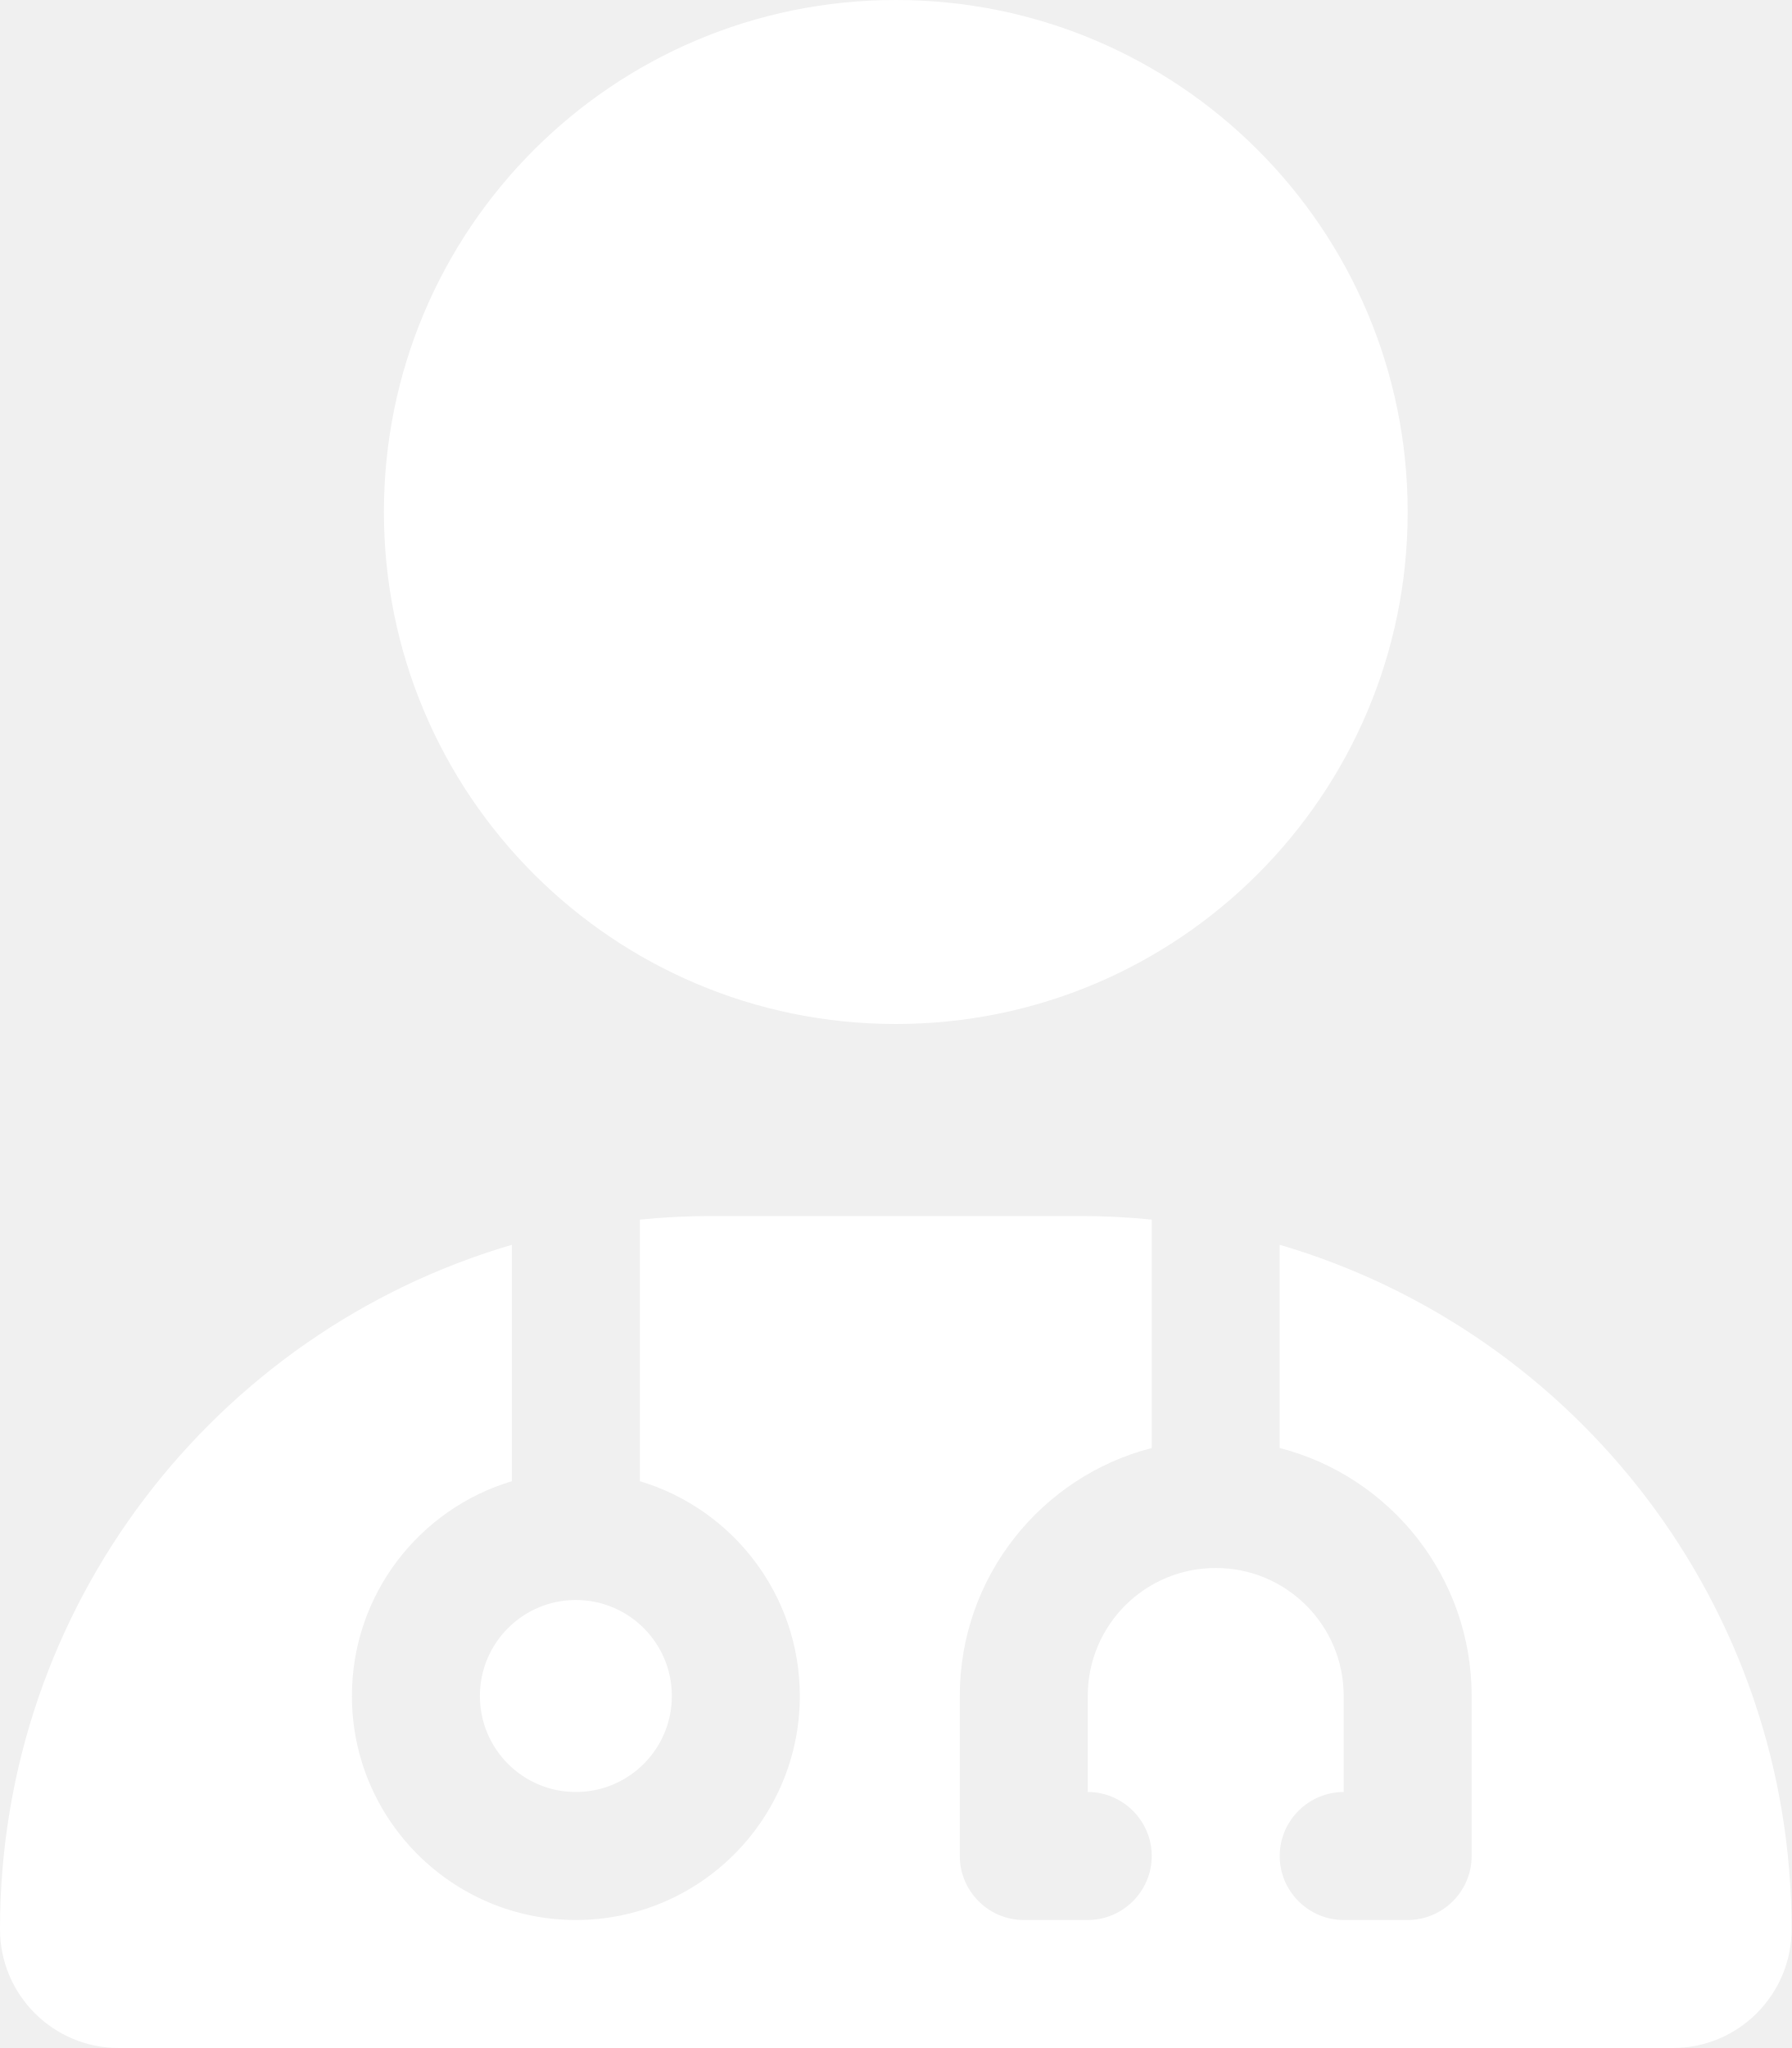
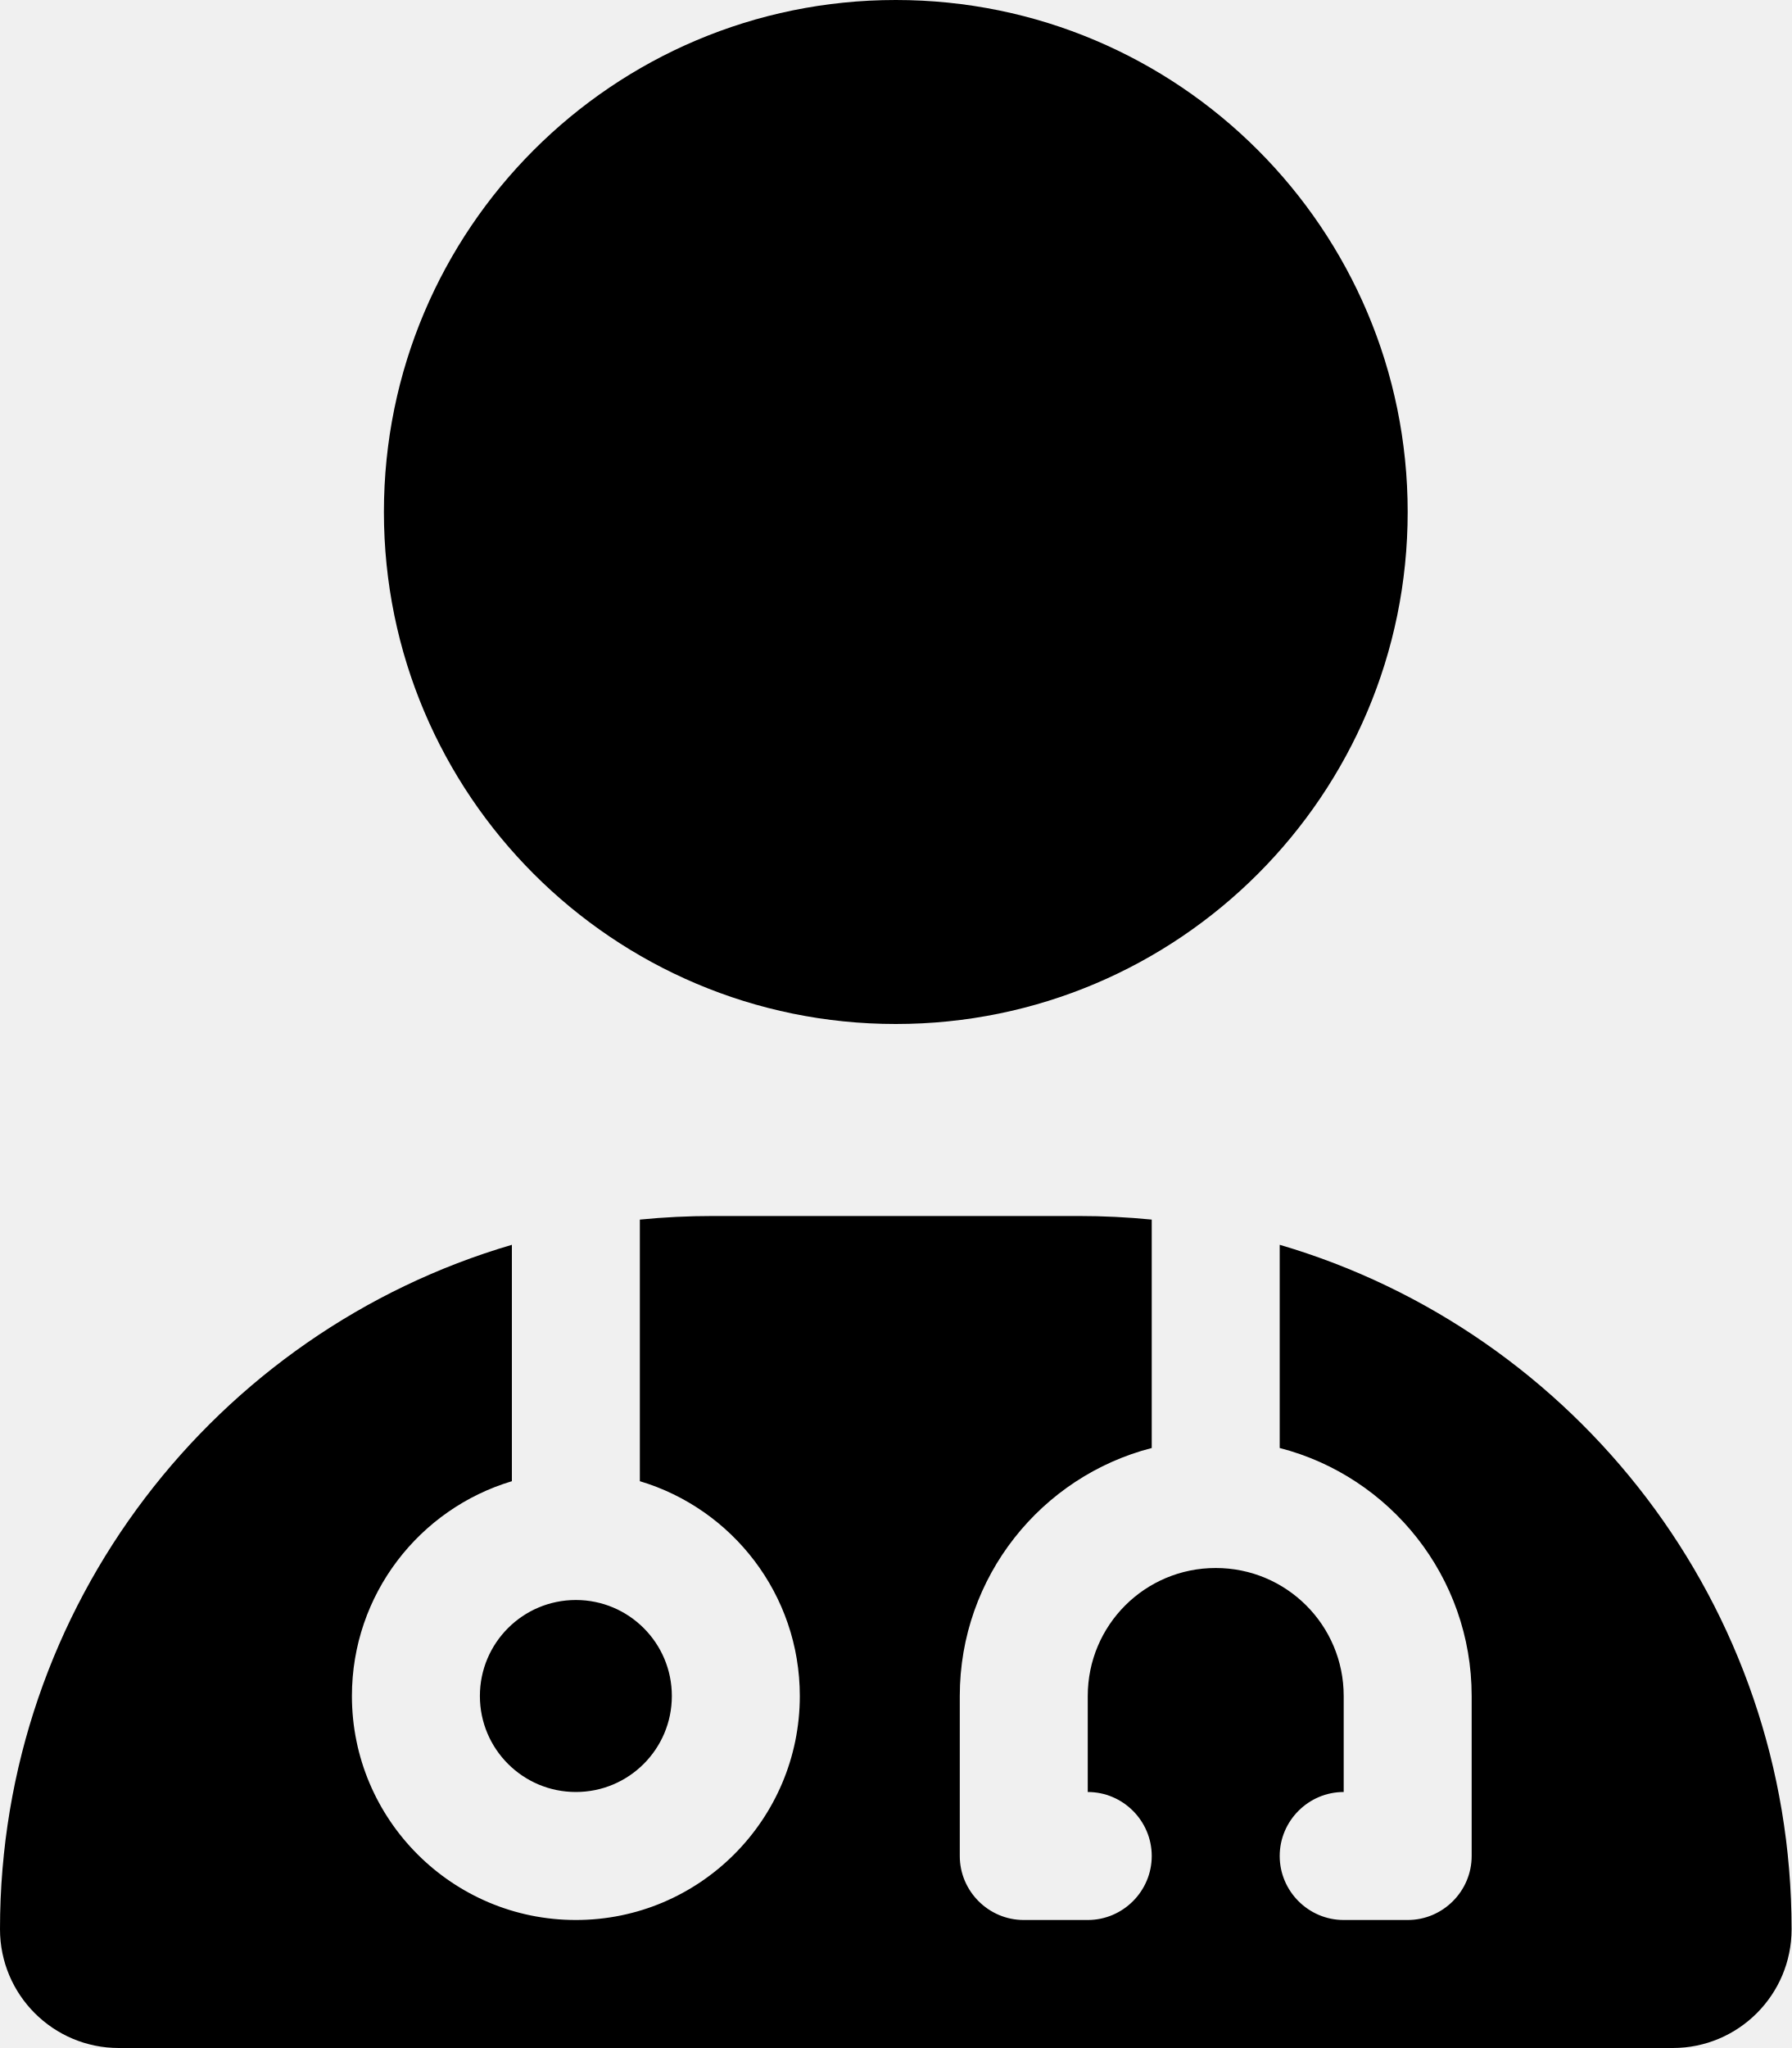
<svg xmlns="http://www.w3.org/2000/svg" viewBox="0 0 448 512">
-   <path fill="#ffffff" d="M224 256A128 128 0 1 0 224 0a128 128 0 1 0 0 256zm-96 55.2C54 332.9 0 401.3 0 482.3C0 498.7 13.3 512 29.7 512l388.6 0c16.4 0 29.7-13.3 29.7-29.7c0-81-54-149.4-128-171.1l0 50.8c27.6 7.1 48 32.2 48 62l0 40c0 8.8-7.2 16-16 16l-16 0c-8.8 0-16-7.2-16-16s7.2-16 16-16l0-24c0-17.7-14.3-32-32-32s-32 14.3-32 32l0 24c8.8 0 16 7.2 16 16s-7.2 16-16 16l-16 0c-8.8 0-16-7.2-16-16l0-40c0-29.8 20.4-54.9 48-62l0-57.1c-6-.6-12.1-.9-18.3-.9l-91.4 0c-6.2 0-12.3 .3-18.3 .9l0 65.4c23.1 6.9 40 28.3 40 53.7c0 30.9-25.1 56-56 56s-56-25.1-56-56c0-25.4 16.9-46.8 40-53.7l0-59.1zM144 448a24 24 0 1 0 0-48 24 24 0 1 0 0 48z" />
+   <path fill="#000000" d="M224 256A128 128 0 1 0 224 0a128 128 0 1 0 0 256zm-96 55.2C54 332.9 0 401.3 0 482.3C0 498.7 13.3 512 29.7 512l388.6 0c16.4 0 29.7-13.3 29.7-29.7c0-81-54-149.4-128-171.1l0 50.8c27.6 7.1 48 32.2 48 62l0 40c0 8.8-7.2 16-16 16l-16 0c-8.8 0-16-7.2-16-16s7.2-16 16-16l0-24c0-17.7-14.3-32-32-32s-32 14.3-32 32l0 24c8.8 0 16 7.2 16 16s-7.2 16-16 16l-16 0c-8.8 0-16-7.2-16-16l0-40c0-29.8 20.4-54.9 48-62l0-57.1c-6-.6-12.1-.9-18.3-.9l-91.4 0c-6.2 0-12.3 .3-18.3 .9l0 65.4c23.1 6.9 40 28.3 40 53.7c0 30.9-25.1 56-56 56s-56-25.1-56-56c0-25.4 16.9-46.8 40-53.7l0-59.1zM144 448a24 24 0 1 0 0-48 24 24 0 1 0 0 48z" />
</svg>
